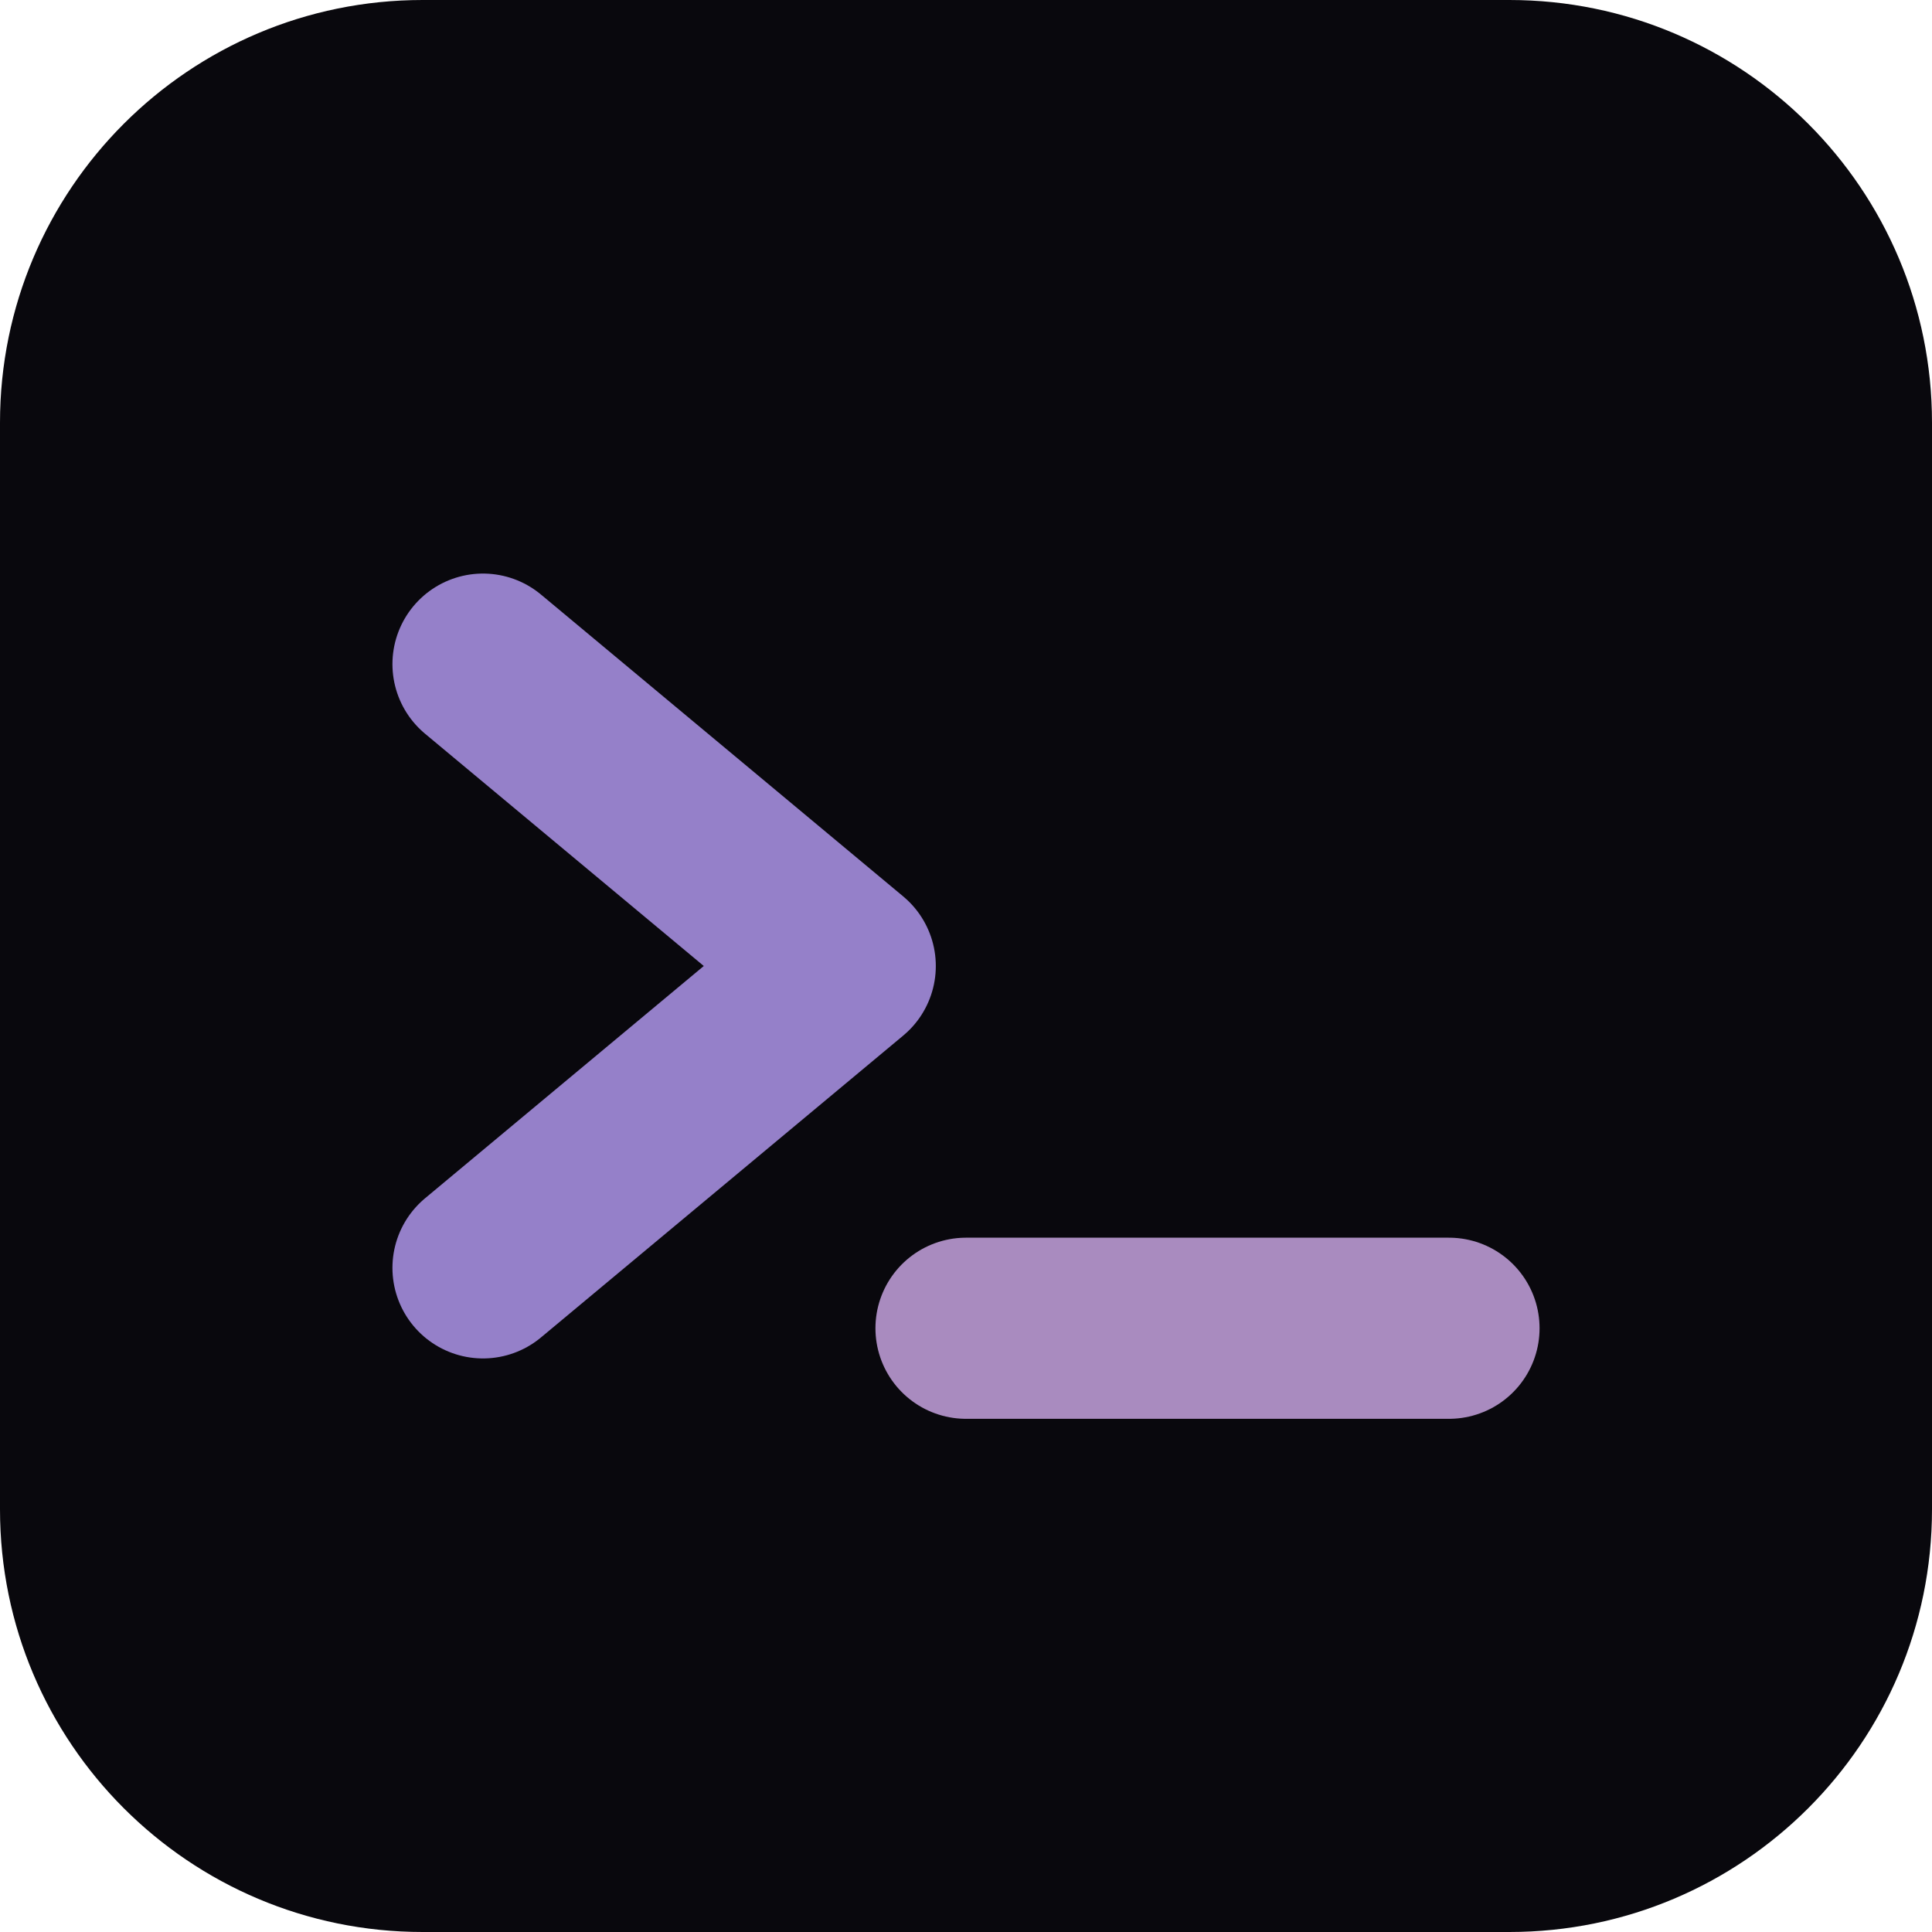
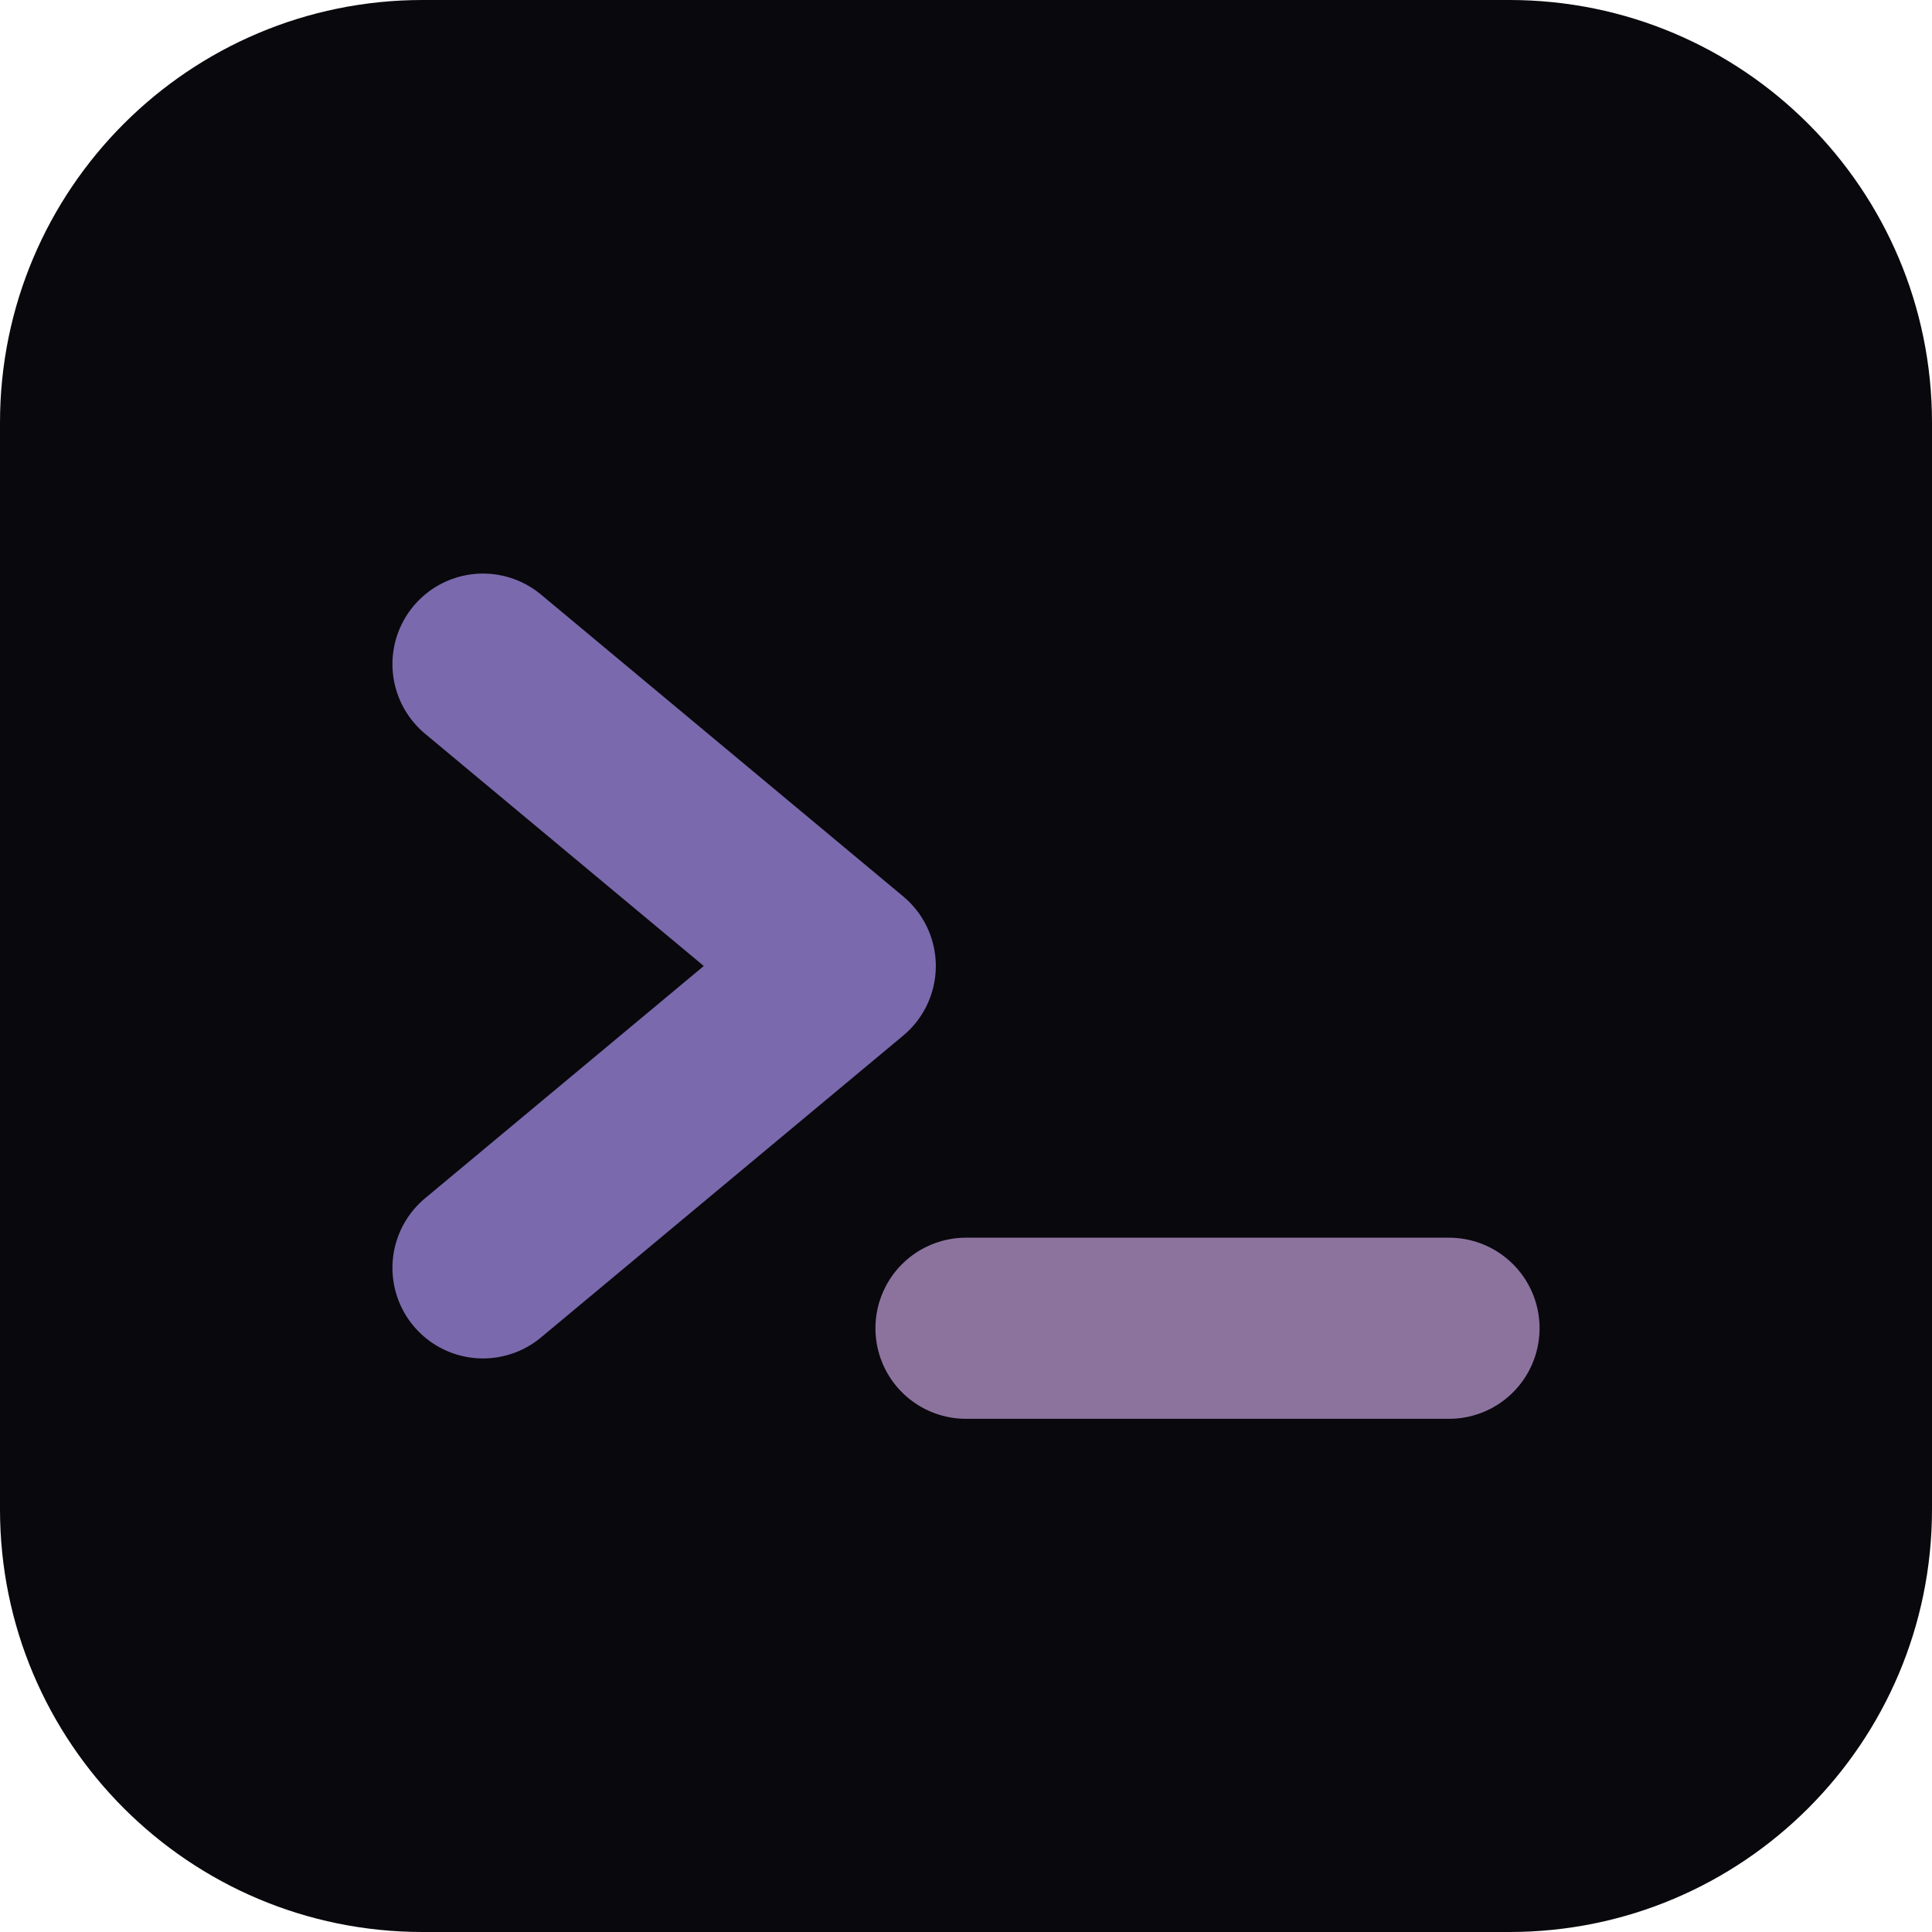
<svg xmlns="http://www.w3.org/2000/svg" viewBox="0 0 64 64">
  <rect width="64" height="64" rx="14" fill="#09080d" />
-   <path d="M16 22l12 10-12 10" fill="none" stroke="#9580c9" stroke-width="6" stroke-linecap="round" stroke-linejoin="round" />
-   <path d="M32 44h16" stroke="#a98bbf" stroke-width="6" stroke-linecap="round" />
+   <path d="M16 22l12 10-12 10" fill="none" stroke="#7b69ad" stroke-width="6" stroke-linecap="round" stroke-linejoin="round" />
+   <path d="M32 44h16" stroke="#8c739e" stroke-width="6" stroke-linecap="round" />
</svg>
